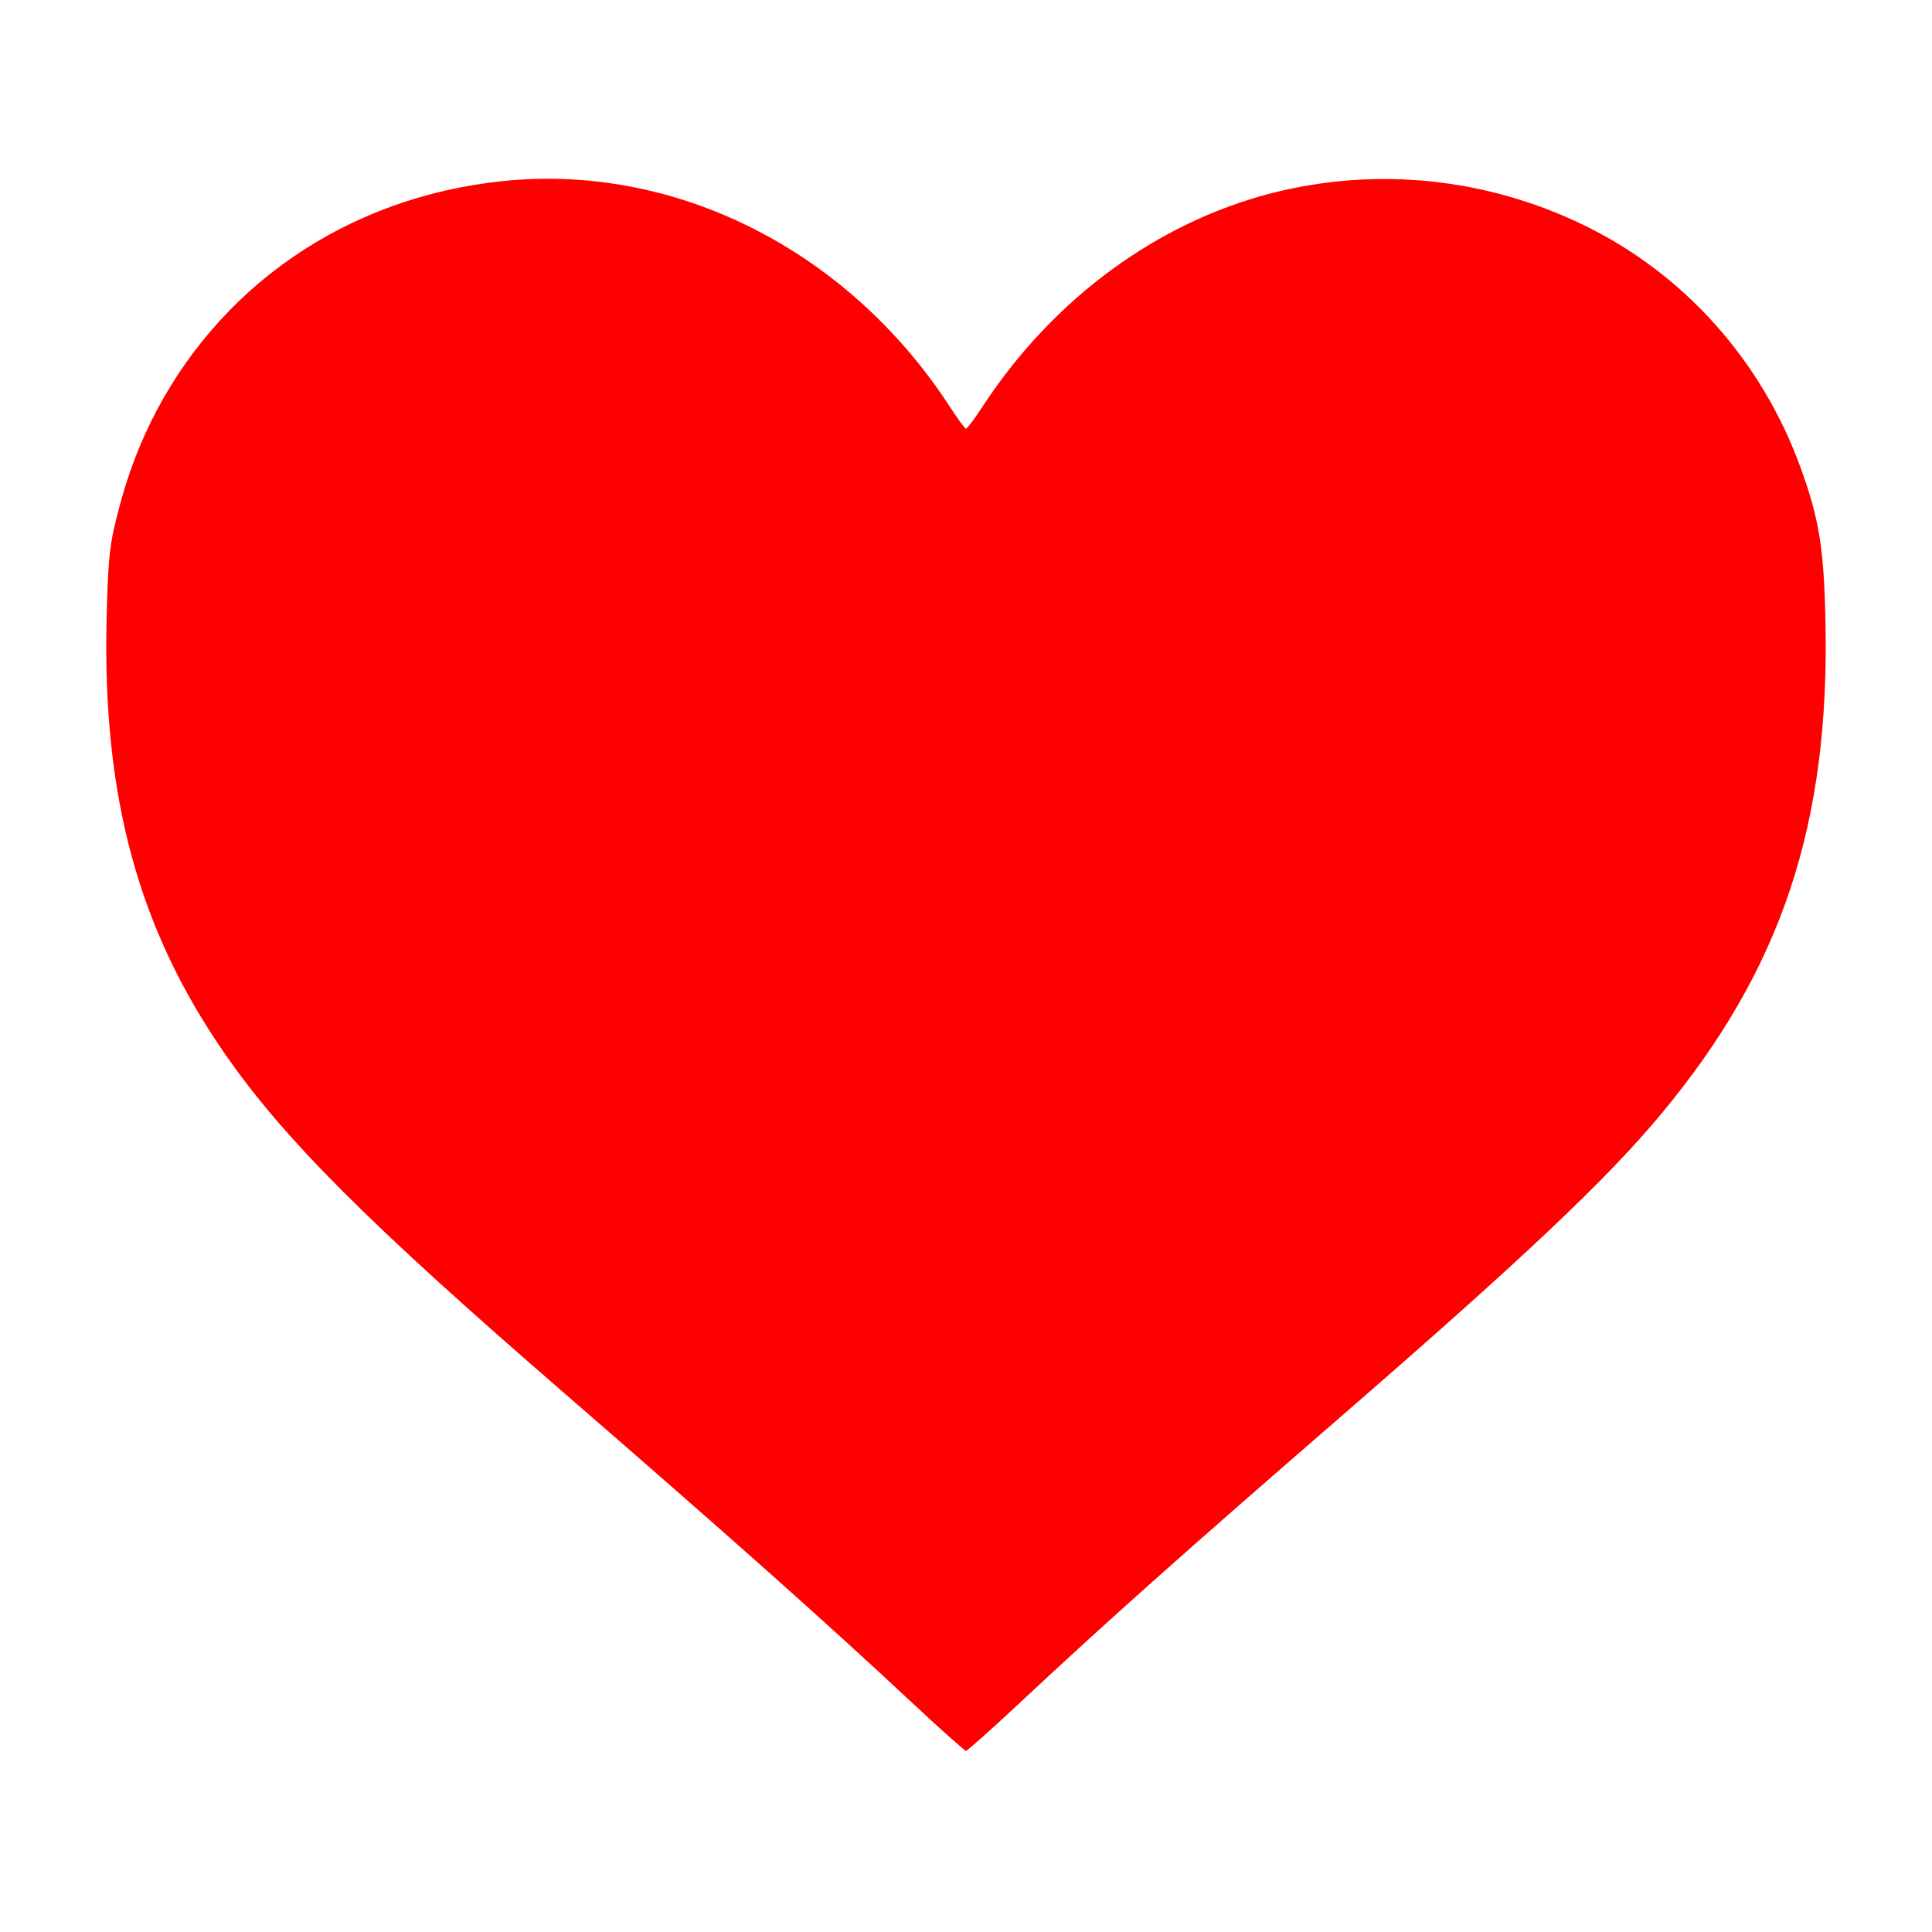
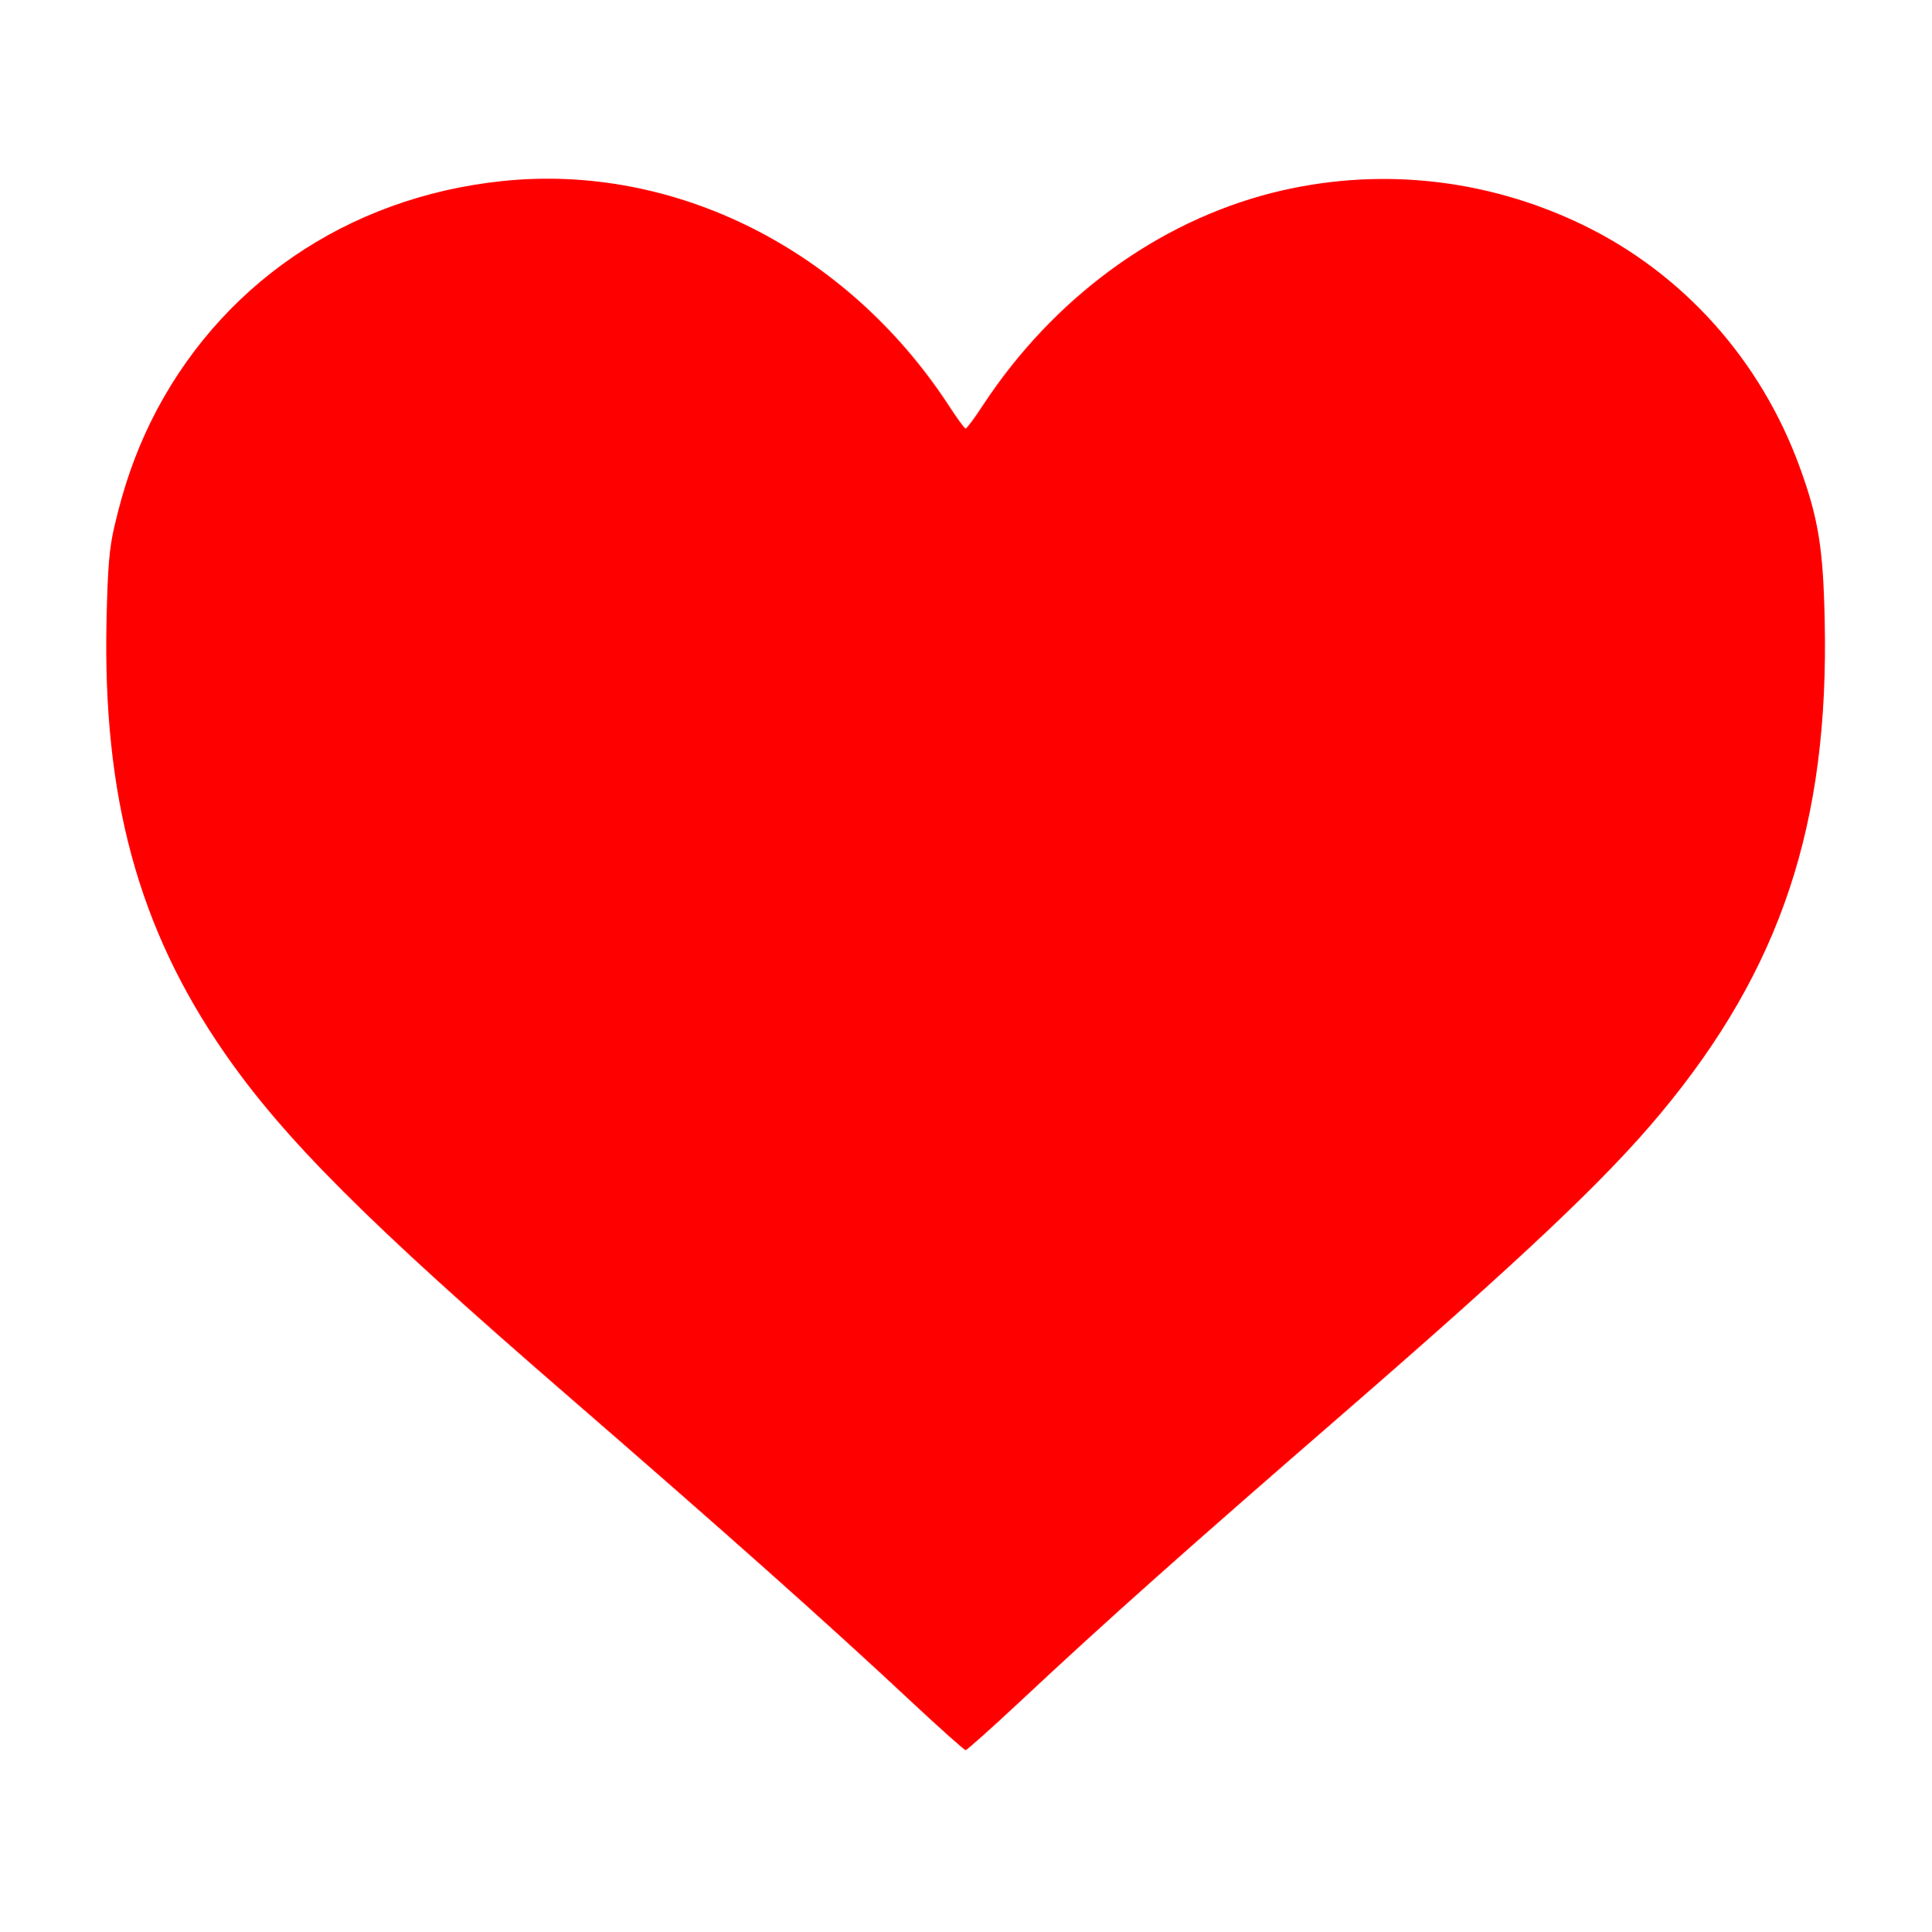
- <svg xmlns="http://www.w3.org/2000/svg" version="1.0" width="25pt" height="25pt" viewBox="0 0 640 640" preserveAspectRatio="xMidYMid meet">
+ <svg xmlns="http://www.w3.org/2000/svg" version="1.0" width="26pt" height="26pt" viewBox="0 0 640 640" preserveAspectRatio="xMidYMid meet">
  <g transform="translate(0,640) scale(0.1,-0.1)" fill="red" stroke="none">
    <path d="M1664 5800 c-515 -54 -943 -348 -1165 -799 -52 -107 -89 -212 -120 -346 -17 -72 -22 -135 -26 -310 -13 -585 105 -1021 390 -1433 197 -285 476 -564 1132 -1132 534 -463 858 -751 1148 -1022 93 -87 173 -158 177 -158 4 0 84 71 177 158 295 276 555 507 1068 952 598 519 877 782 1058 1000 399 479 559 961 544 1635 -5 238 -21 337 -82 505 -129 356 -387 644 -720 805 -323 156 -684 193 -1029 106 -381 -97 -725 -349 -958 -703 -28 -43 -54 -78 -58 -78 -4 0 -29 35 -57 78 -338 516 -908 802 -1479 742z" />
  </g>
</svg>
